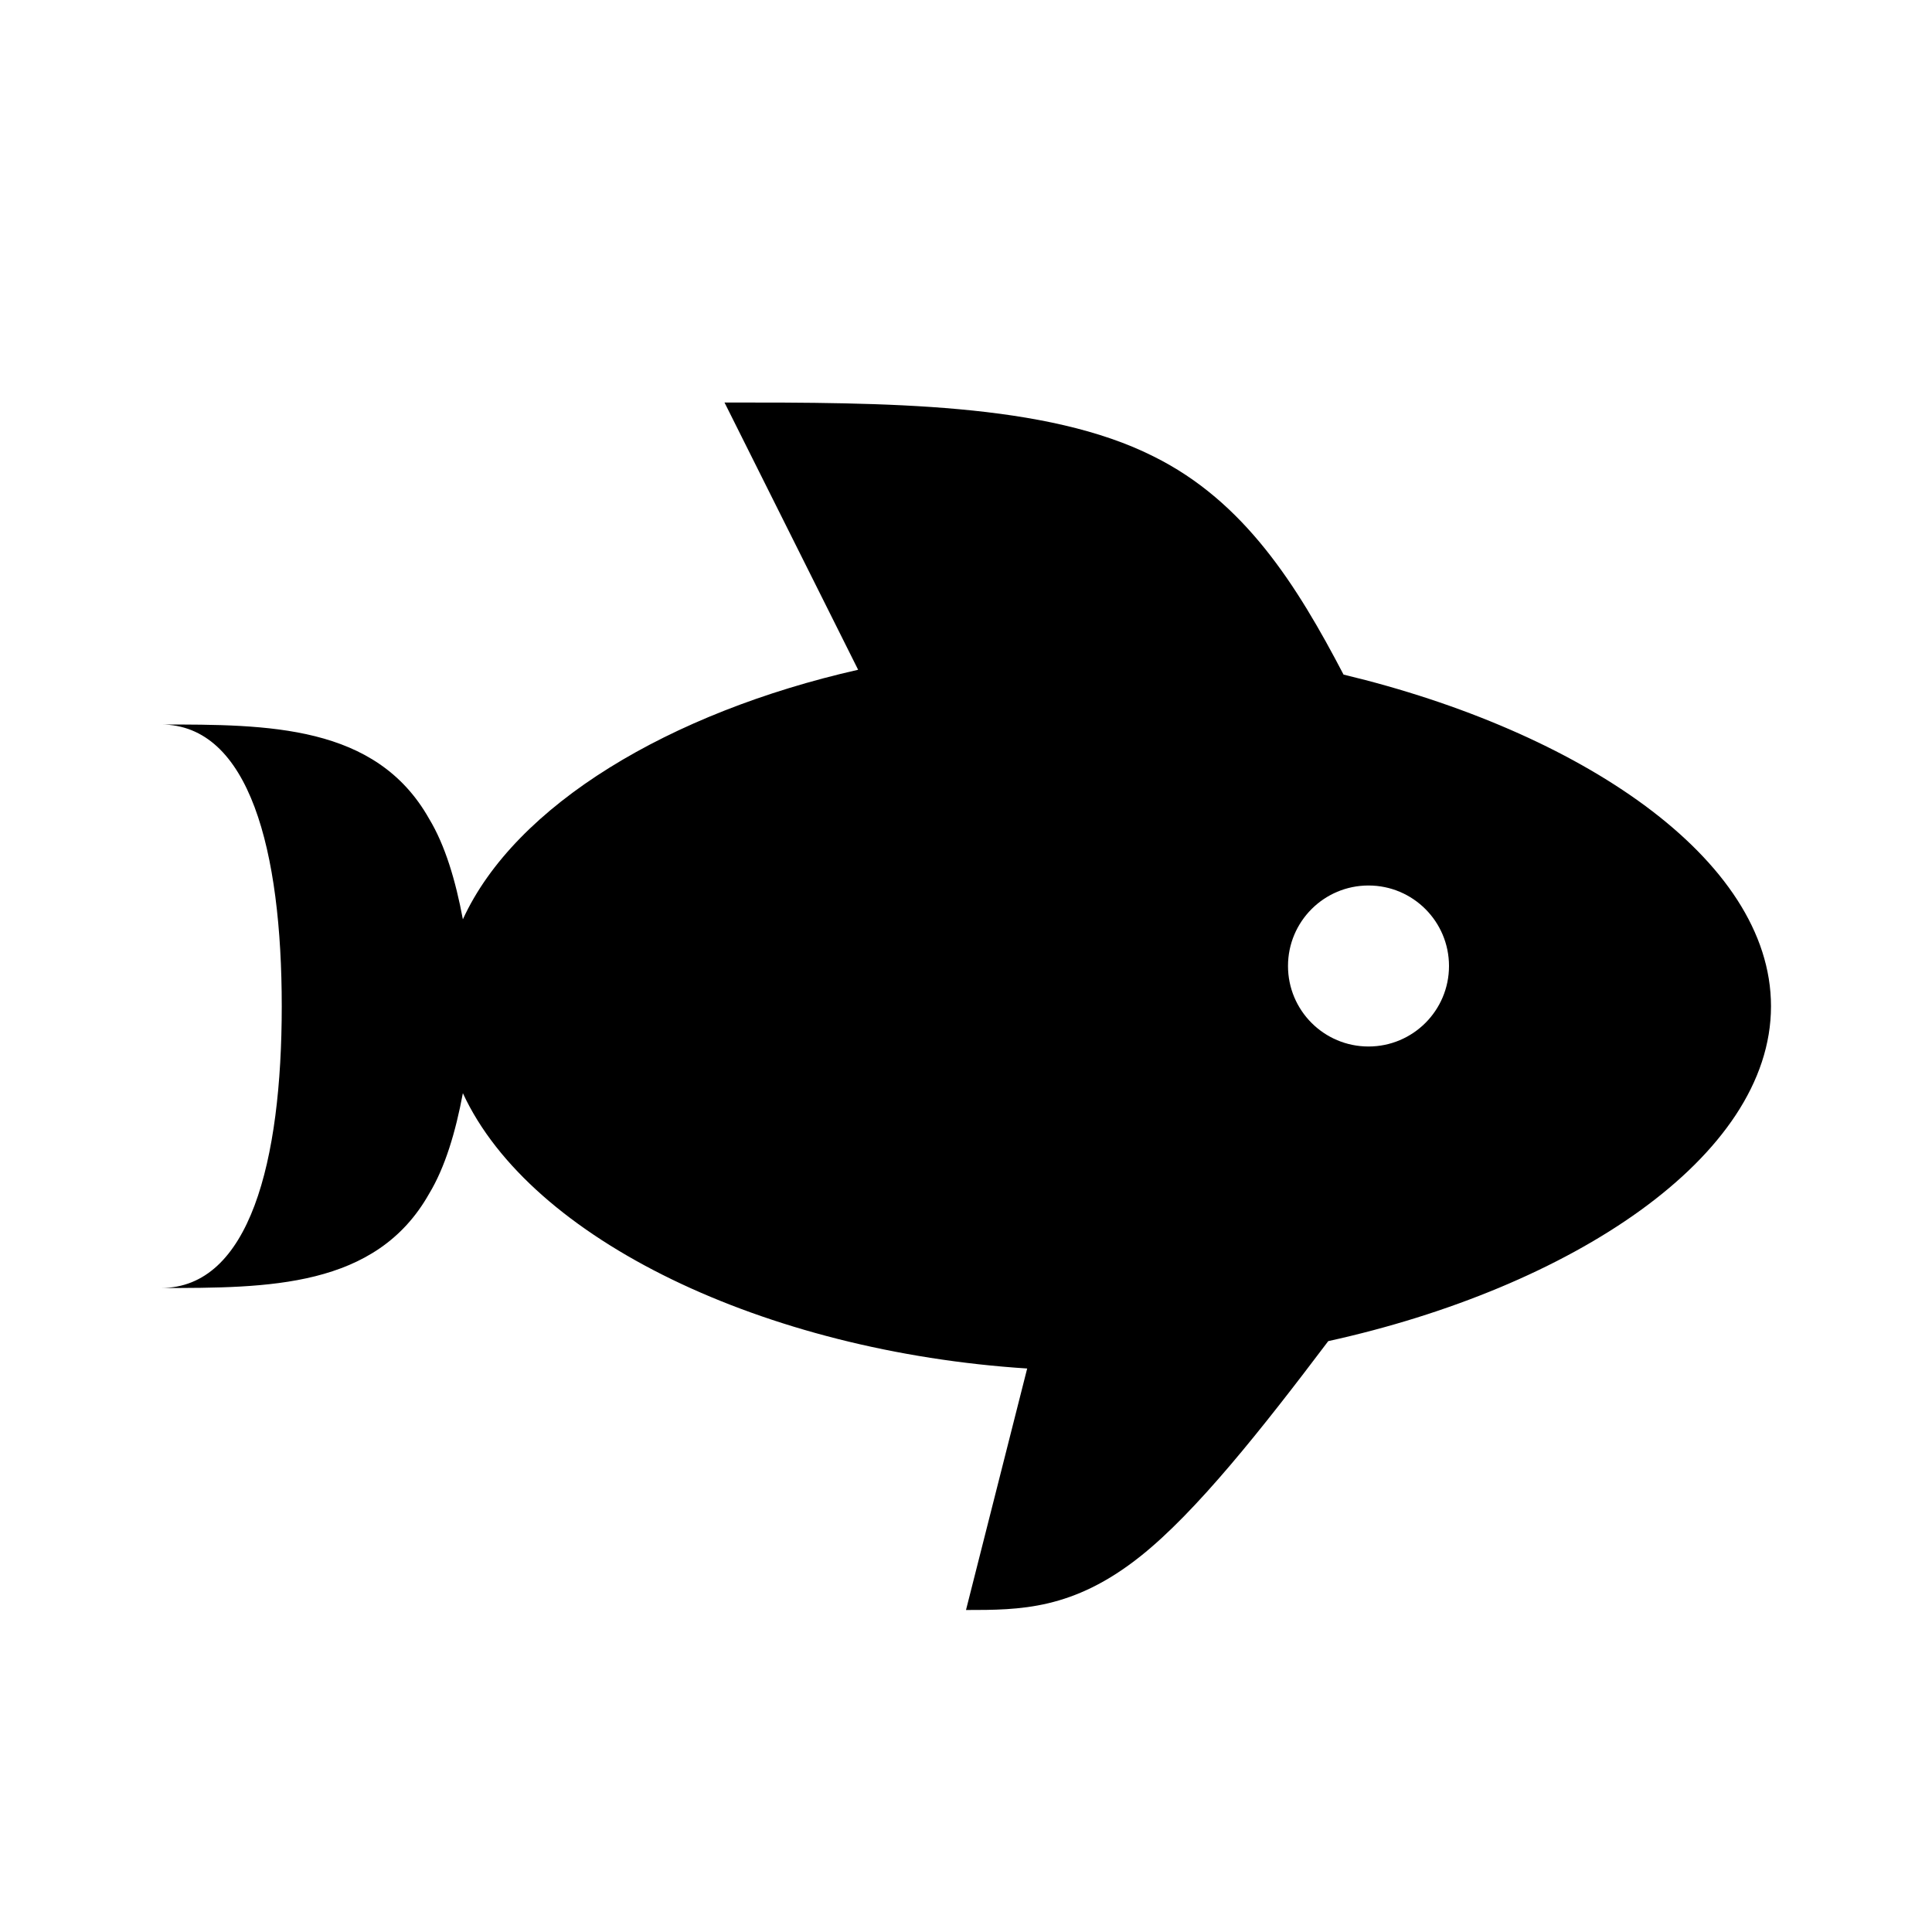
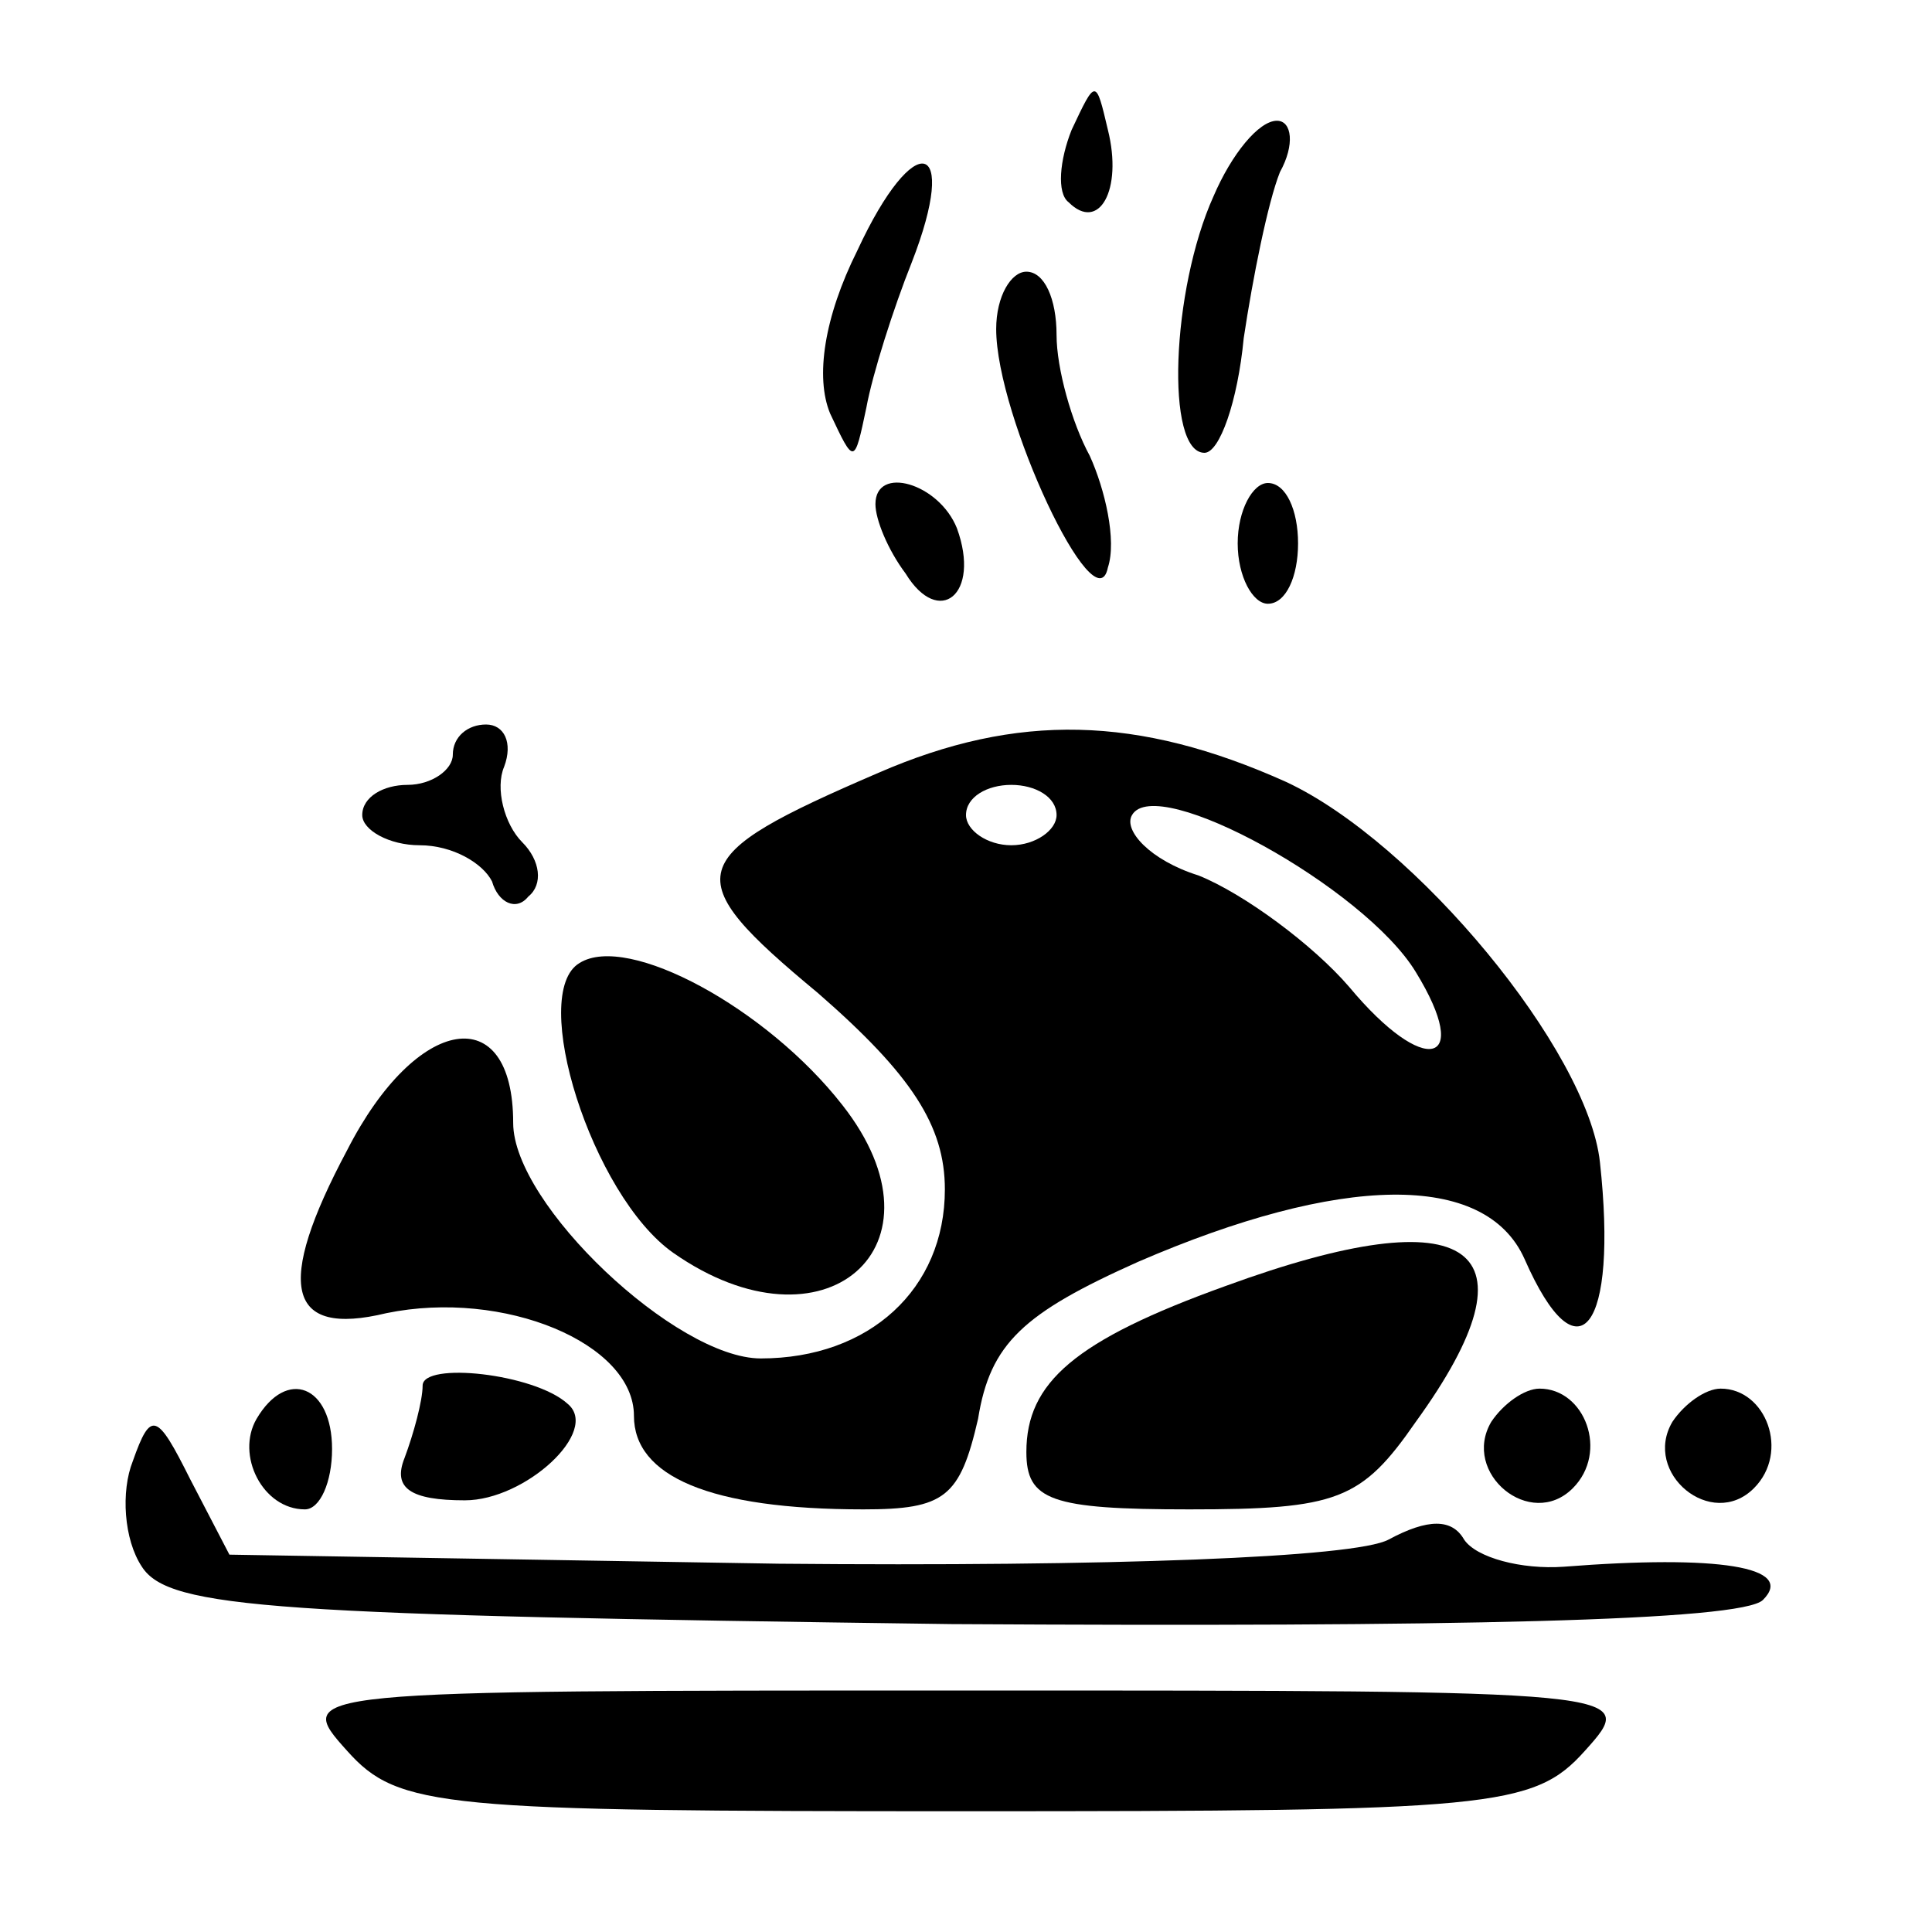
- <svg xmlns="http://www.w3.org/2000/svg" aria-hidden="true" role="img" width="1em" height="1em" preserveAspectRatio="xMidYMid meet" viewBox="0 0 24 24">
-   <path d="M12 20l.76-3c-3.26-.21-6.17-1.6-7.01-3.42c-.09.48-.22.92-.42 1.25C4.67 16 3.33 16 2 16c1.1 0 1.5-1.57 1.5-3.5S3.1 9 2 9c1.33 0 2.67 0 3.33 1.17c.2.33.33.77.42 1.25c.65-1.42 2.57-2.57 4.91-3.1L9 5c2 0 4 0 5.33.67c1.13.56 1.78 1.6 2.36 2.71c2.92.7 5.31 2.28 5.31 4.12c0 1.88-2.5 3.5-5.5 4.16c-.83 1.1-1.64 2.12-2.33 2.67c-.84.67-1.5.67-2.17.67m5-9a1 1 0 0 0-1 1a1 1 0 0 0 1 1a1 1 0 0 0 1-1a1 1 0 0 0-1-1z" fill="currentColor" />
+ <svg xmlns="http://www.w3.org/2000/svg" version="1.0" width="64pt" height="64pt" viewBox="0 0 64 64" preserveAspectRatio="xMidYMid meet">
+   <g transform="translate(0,64) scale(0.1,-0.1)" fill="#000000" stroke="none">
+     <path d="M355 597 c-4 -10 -5 -21 -1 -24 10 -10 18 4 13 24 -4 17 -4 17 -12 0z" />
+     <path d="M402 575 c-14 -31 -16 -85 -3 -85 5 0 11 17 13 38 3 20 8 45 12 55 5 9 4 17 -1 17 -6 0 -15 -11 -21 -25z" />
+     <path d="M284 557 c-11 -22 -14 -42 -9 -54 8 -17 8 -17 12 2 2 11 9 33 15 48 16 41 1 45 -18 4z" />
+     <path d="M330 531 c0 -29 33 -99 37 -79 3 9 -1 26 -6 37 -6 11 -11 29 -11 40 0 12 -4 21 -10 21 -5 0 -10 -8 -10 -19z" />
+     <path d="M290 473 c0 -5 4 -15 10 -23 11 -18 25 -7 17 15 -6 15 -27 21 -27 8z" />
+     <path d="M410 460 c0 -11 5 -20 10 -20 6 0 10 9 10 20 0 11 -4 20 -10 20 -5 0 -10 -9 -10 -20z" />
+     <path d="M150 390 c0 -5 -7 -10 -15 -10 -8 0 -15 -4 -15 -10 0 -5 9 -10 19 -10 11 0 21 -6 24 -12 2 -7 8 -10 12 -5 5 4 4 12 -2 18 -6 6 -9 18 -6 25 3 8 0 14 -6 14 -6 0 -11 -4 -11 -10z" />
+     <path d="M291 384 c-65 -28 -67 -34 -20 -73 31 -27 42 -44 42 -65 0 -33 -25 -56 -61 -56 -28 0 -82 51 -82 78 0 41 -32 36 -55 -9 -24 -45 -20 -62 13 -54 39 8 82 -10 82 -34 0 -20 25 -31 76 -31 27 0 32 4 38 30 4 25 15 35 53 52 67 29 115 30 128 1 18 -41 31 -23 25 32 -4 37 -61 106 -104 126 -49 22 -89 23 -135 3z m59 -14 c0 -5 -7 -10 -15 -10 -8 0 -15 5 -15 10 0 6 7 10 15 10 8 0 15 -4 15 -10z m119 -52 c19 -31 3 -35 -22 -5 -12 14 -35 31 -50 37 -16 5 -25 15 -22 20 8 14 77 -24 94 -52z" />
+     <path d="M192 321 c-17 -10 4 -77 31 -96 50 -35 93 2 56 49 -25 32 -71 57 -87 47z" />
+     <path d="M406 214 c-50 -18 -66 -32 -66 -55 0 -16 8 -19 54 -19 49 0 57 3 75 29 42 58 19 75 -63 45z" />
+     <path d="M140 181 c0 -5 -3 -16 -6 -24 -4 -10 2 -14 20 -14 20 0 45 23 34 32 -11 10 -48 14 -48 6z" />
+     <path d="M85 170 c-7 -12 2 -30 16 -30 5 0 9 9 9 20 0 21 -15 27 -25 10z" />
+     <path d="M494 169 c-10 -17 13 -36 27 -22 12 12 4 33 -11 33 -5 0 -12 -5 -16 -11z" />
+     <path d="M554 169 c-10 -17 13 -36 27 -22 12 12 4 33 -11 33 -5 0 -12 -5 -16 -11z" />
+     <path d="M44 156 c-4 -10 -3 -26 3 -35 9 -14 44 -16 268 -19 166 -1 262 1 269 8 11 11 -15 15 -66 11 -14 -1 -29 3 -33 9 -4 7 -12 7 -25 0 -11 -6 -93 -9 -202 -8 l-182 3 -13 25 c-11 22 -13 23 -19 6z" />
+     <path d="M115 60 c17 -19 31 -20 205 -20 174 0 188 1 205 20 18 20 17 20 -205 20 -222 0 -223 0 -205 -20z" />
+   </g>
</svg>
